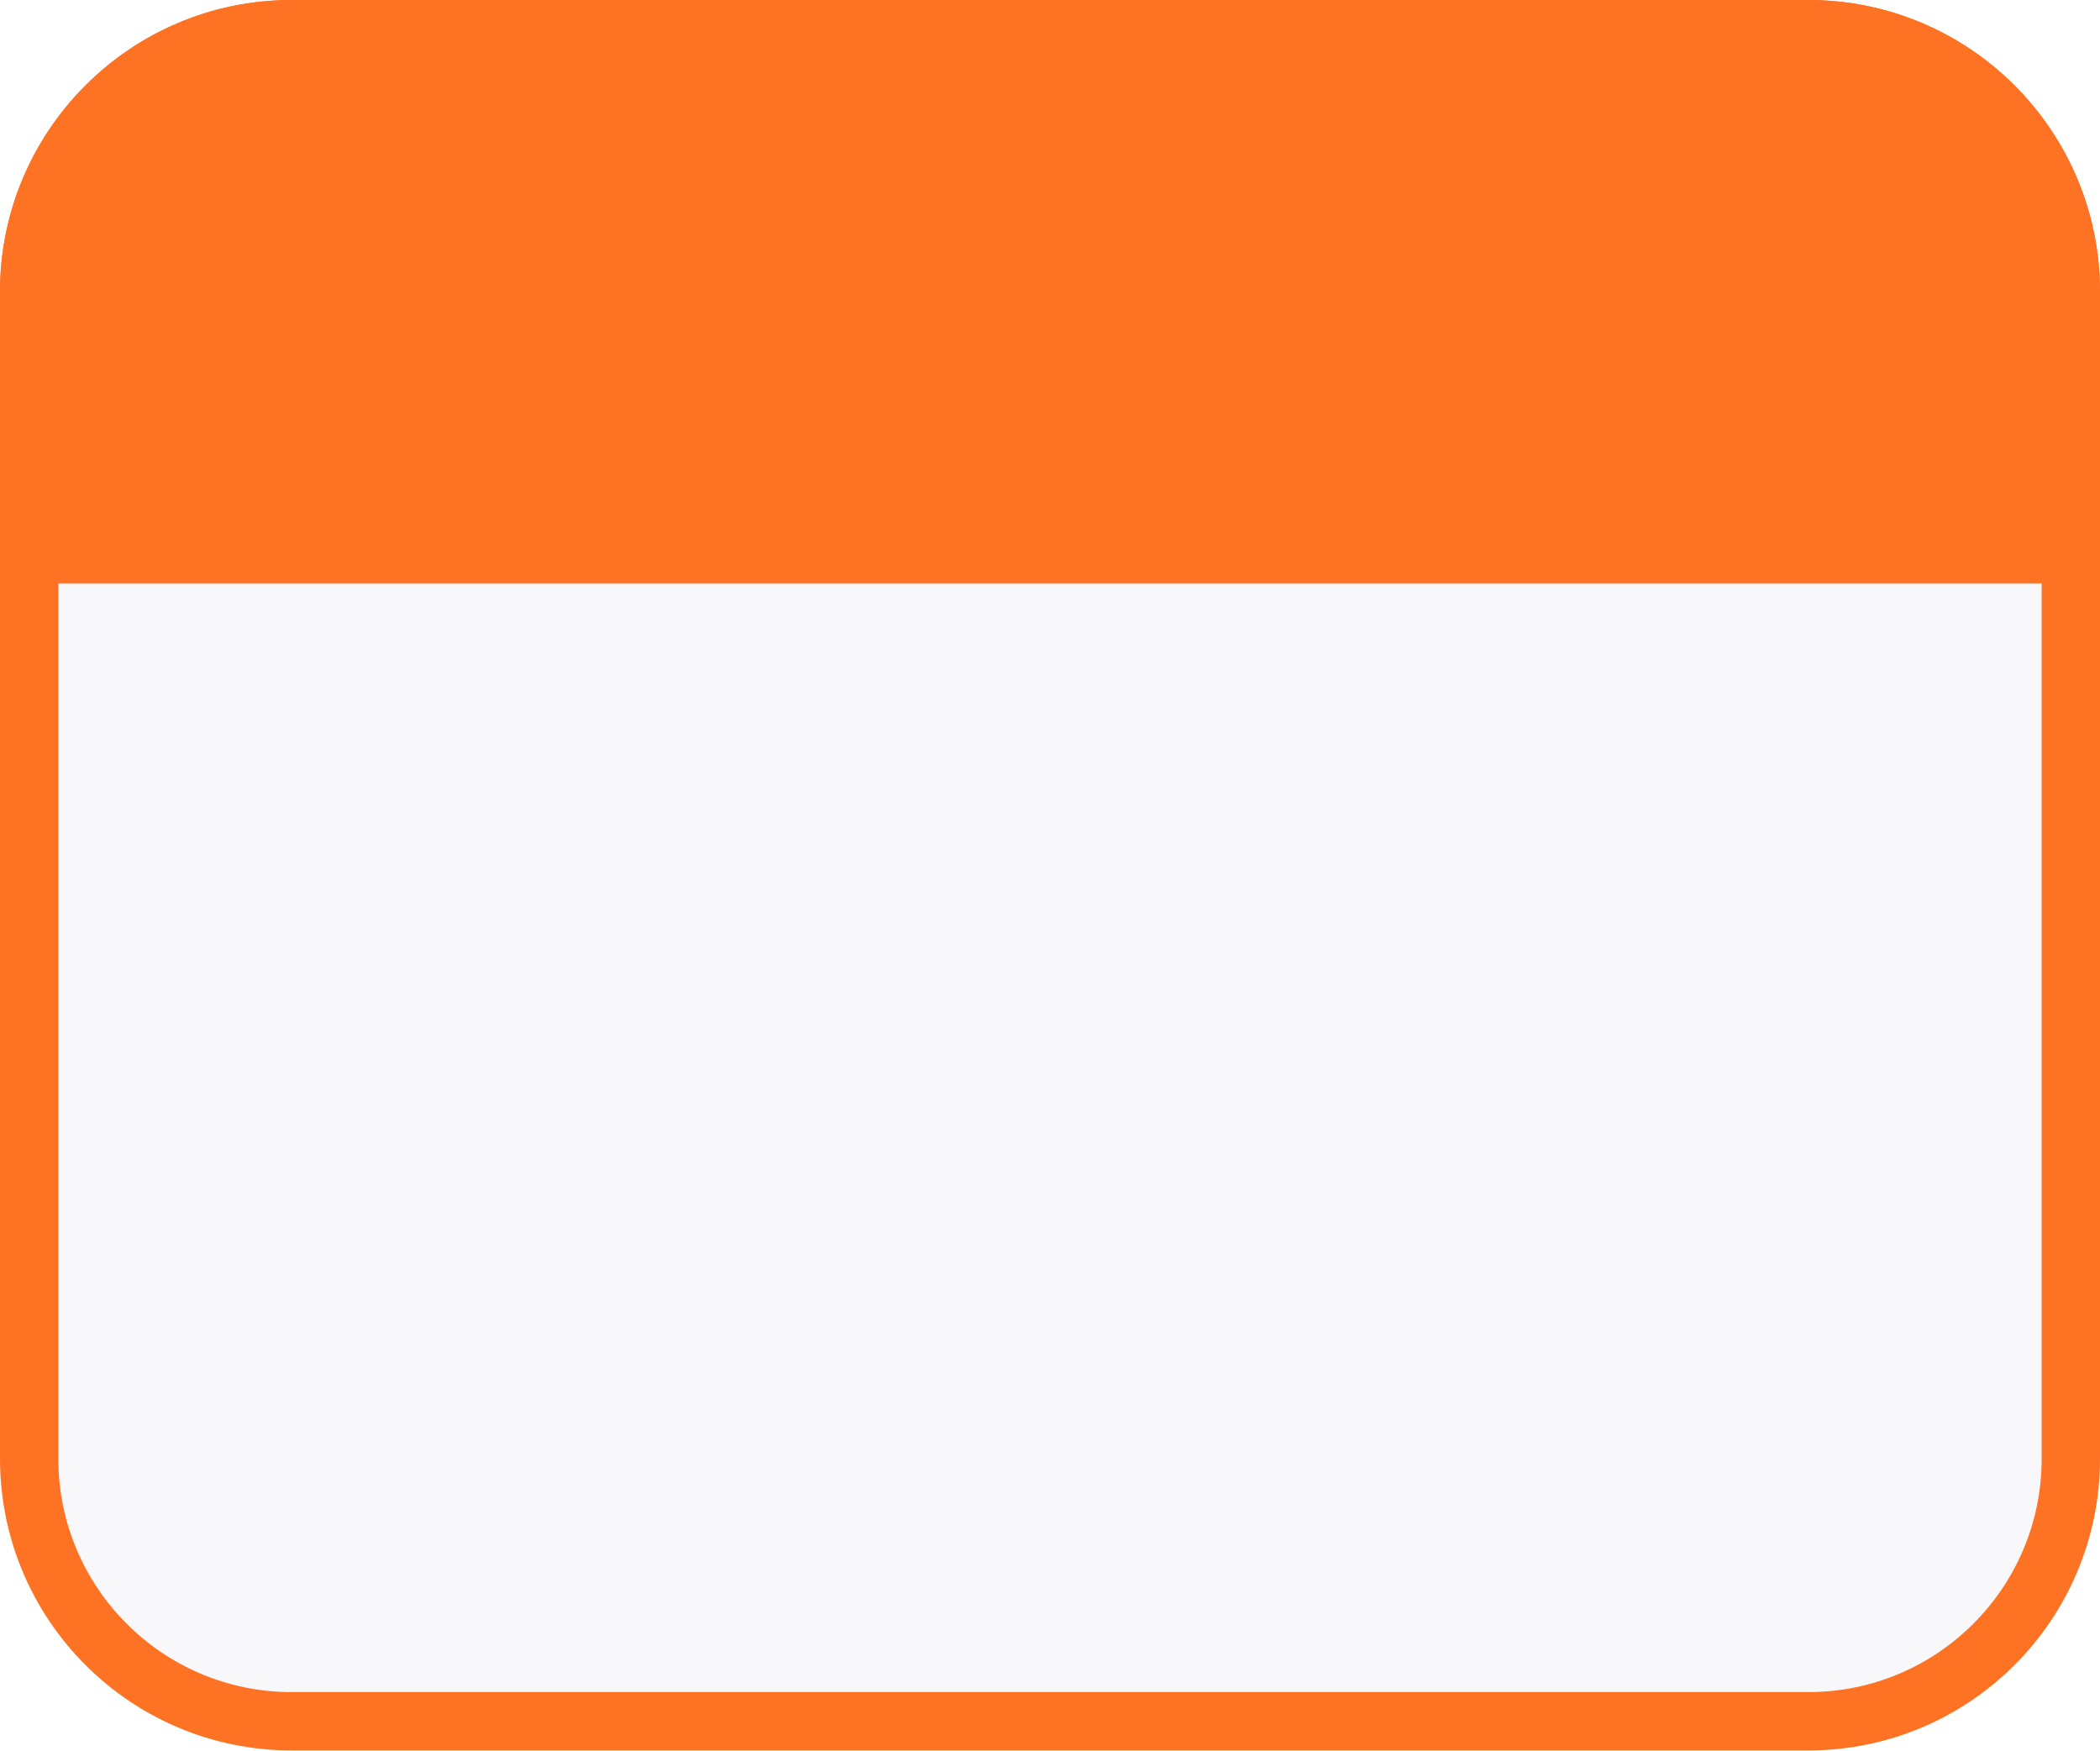
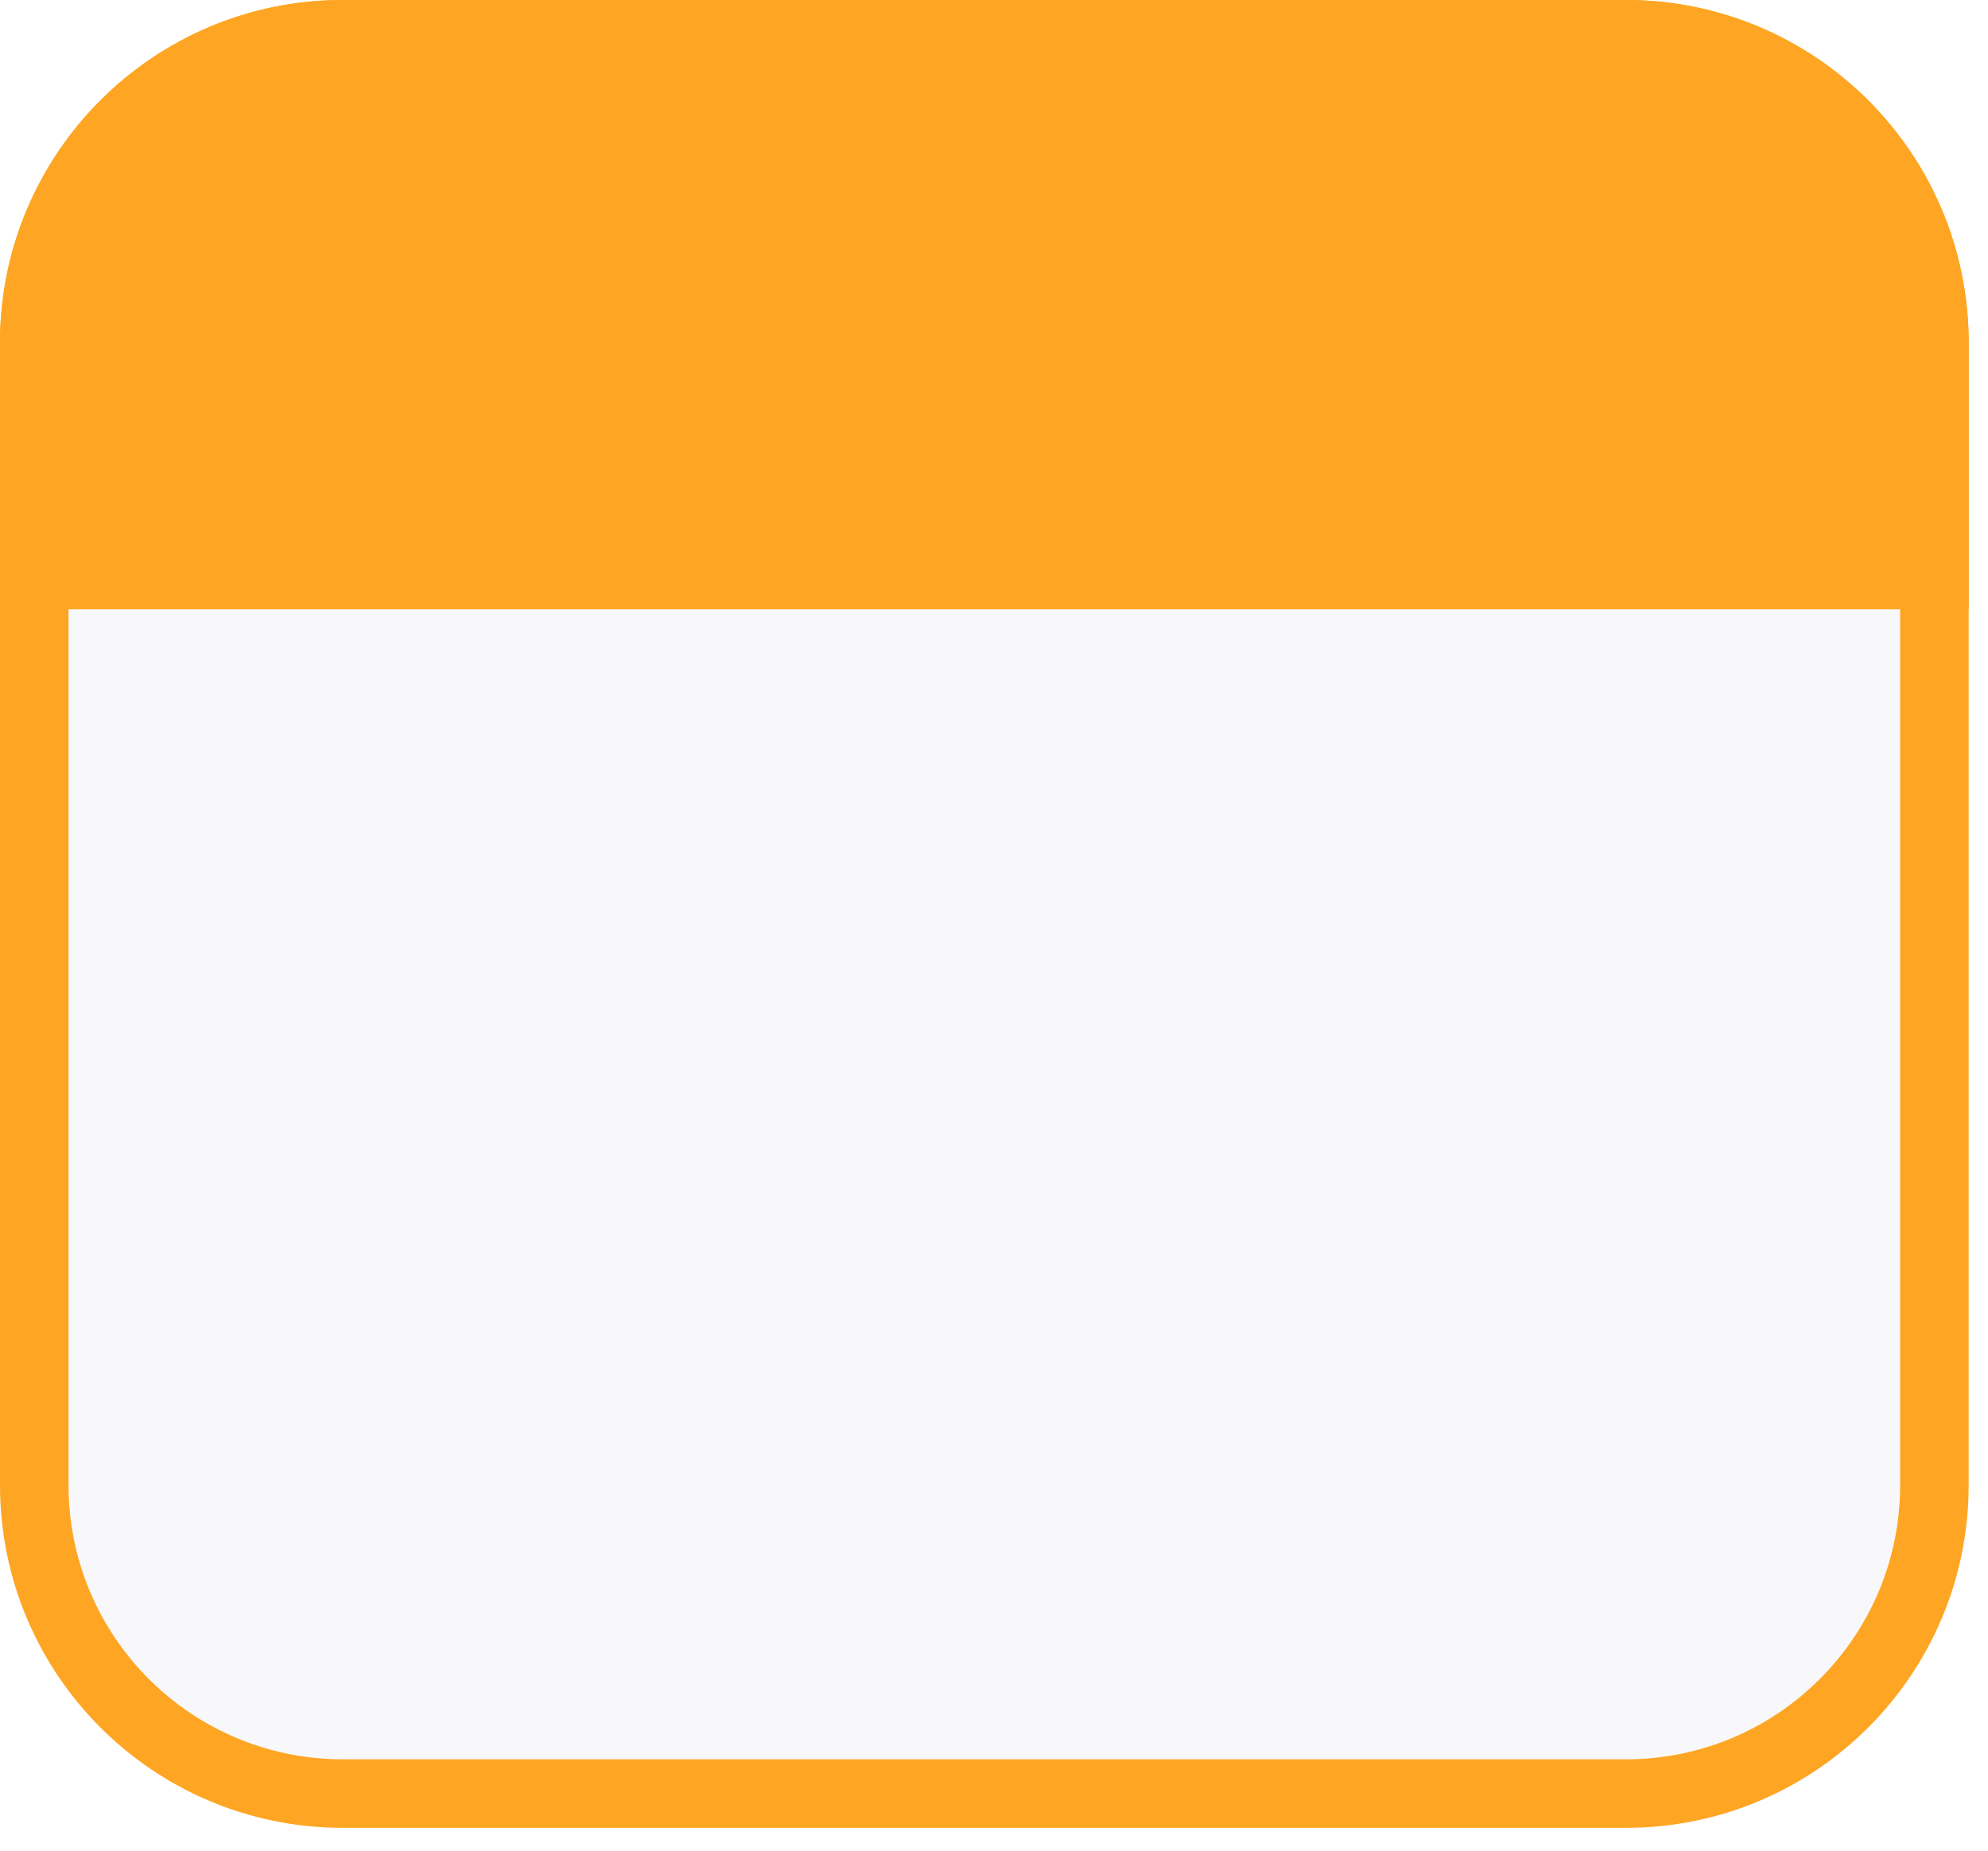
- <svg xmlns="http://www.w3.org/2000/svg" width="36" height="30" viewBox="0 0 36 30" fill="none">
-   <rect x="0.5" y="0.5" width="35" height="29" rx="4.5" fill="#F8F8FB" stroke="#FE7223" />
-   <path d="M0 5C0 2.239 2.239 0 5 0H31C33.761 0 36 2.239 36 5V10H0V5Z" fill="#FE7223" />
+ <svg xmlns="http://www.w3.org/2000/svg" width="29" height="27" viewBox="0 0 29 27" fill="none">
+   <rect x="0.5" y="0.5" width="27.718" height="25.667" rx="4.5" fill="#F8F8FB" stroke="#FEA623" />
+   <path d="M0 5C0 2.239 2.239 0 5 0H23.718C26.479 0 28.718 2.239 28.718 5V8.889H0V5Z" fill="#FEA623" />
</svg>
